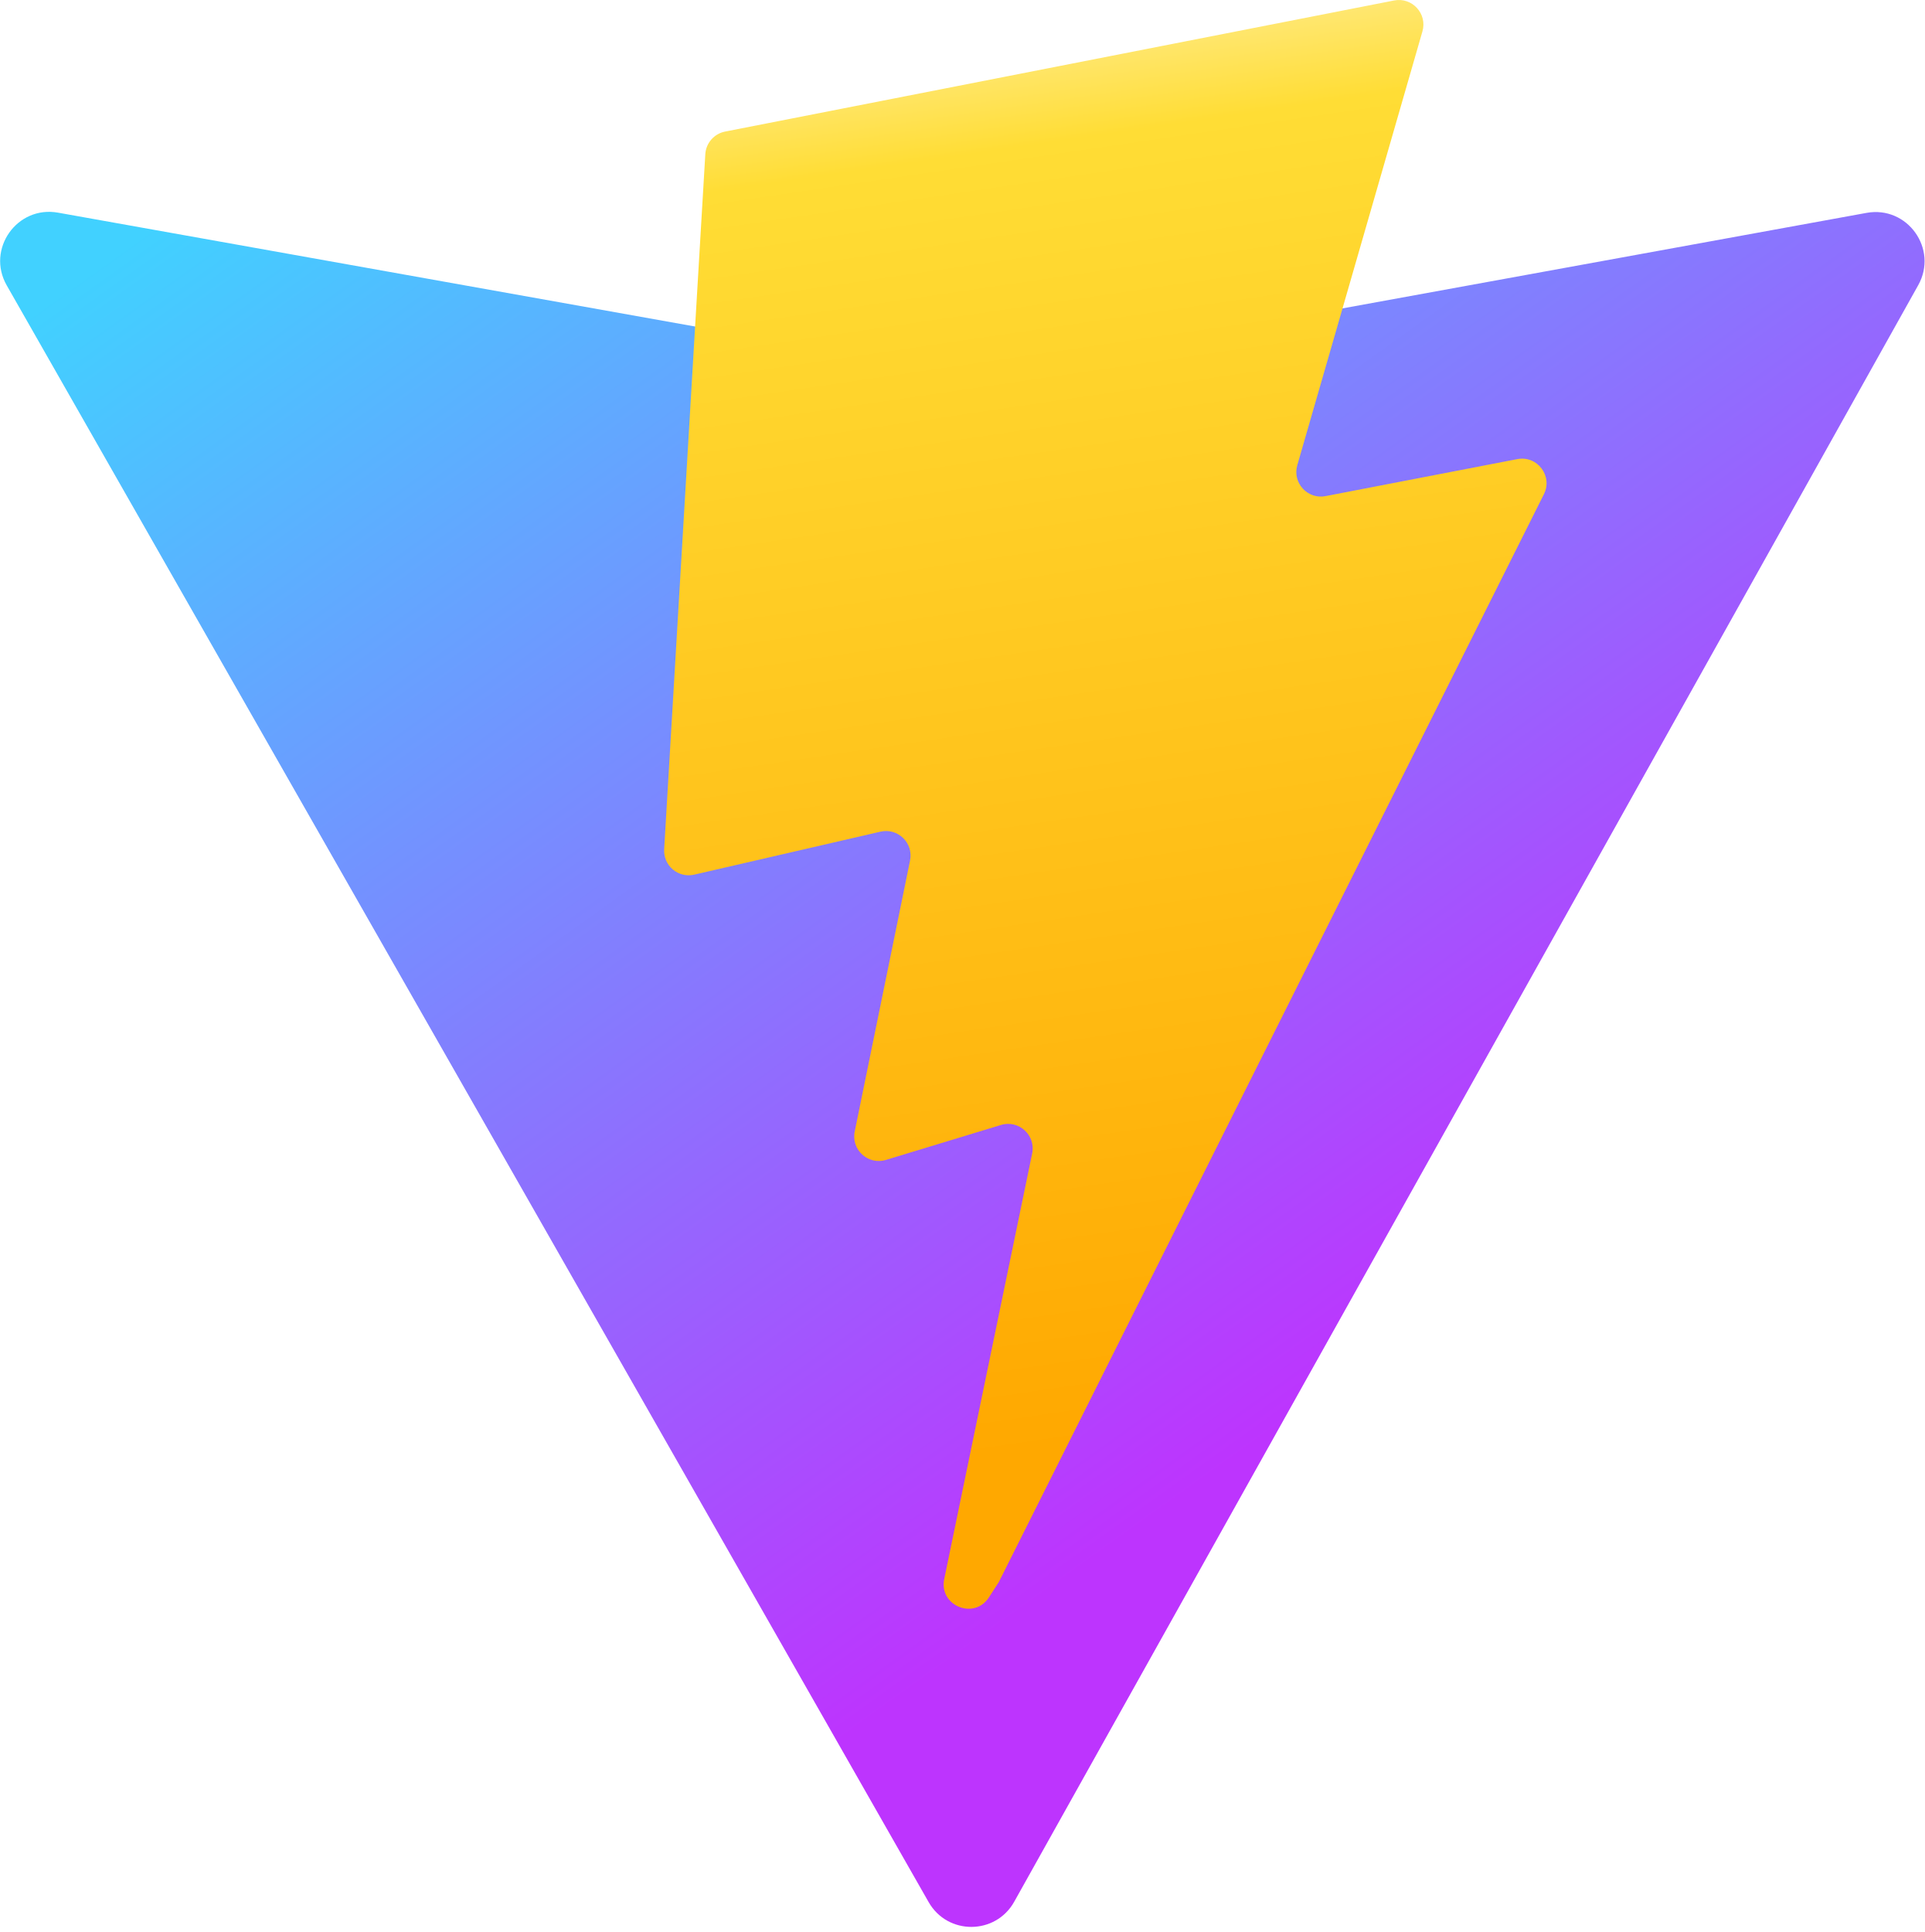
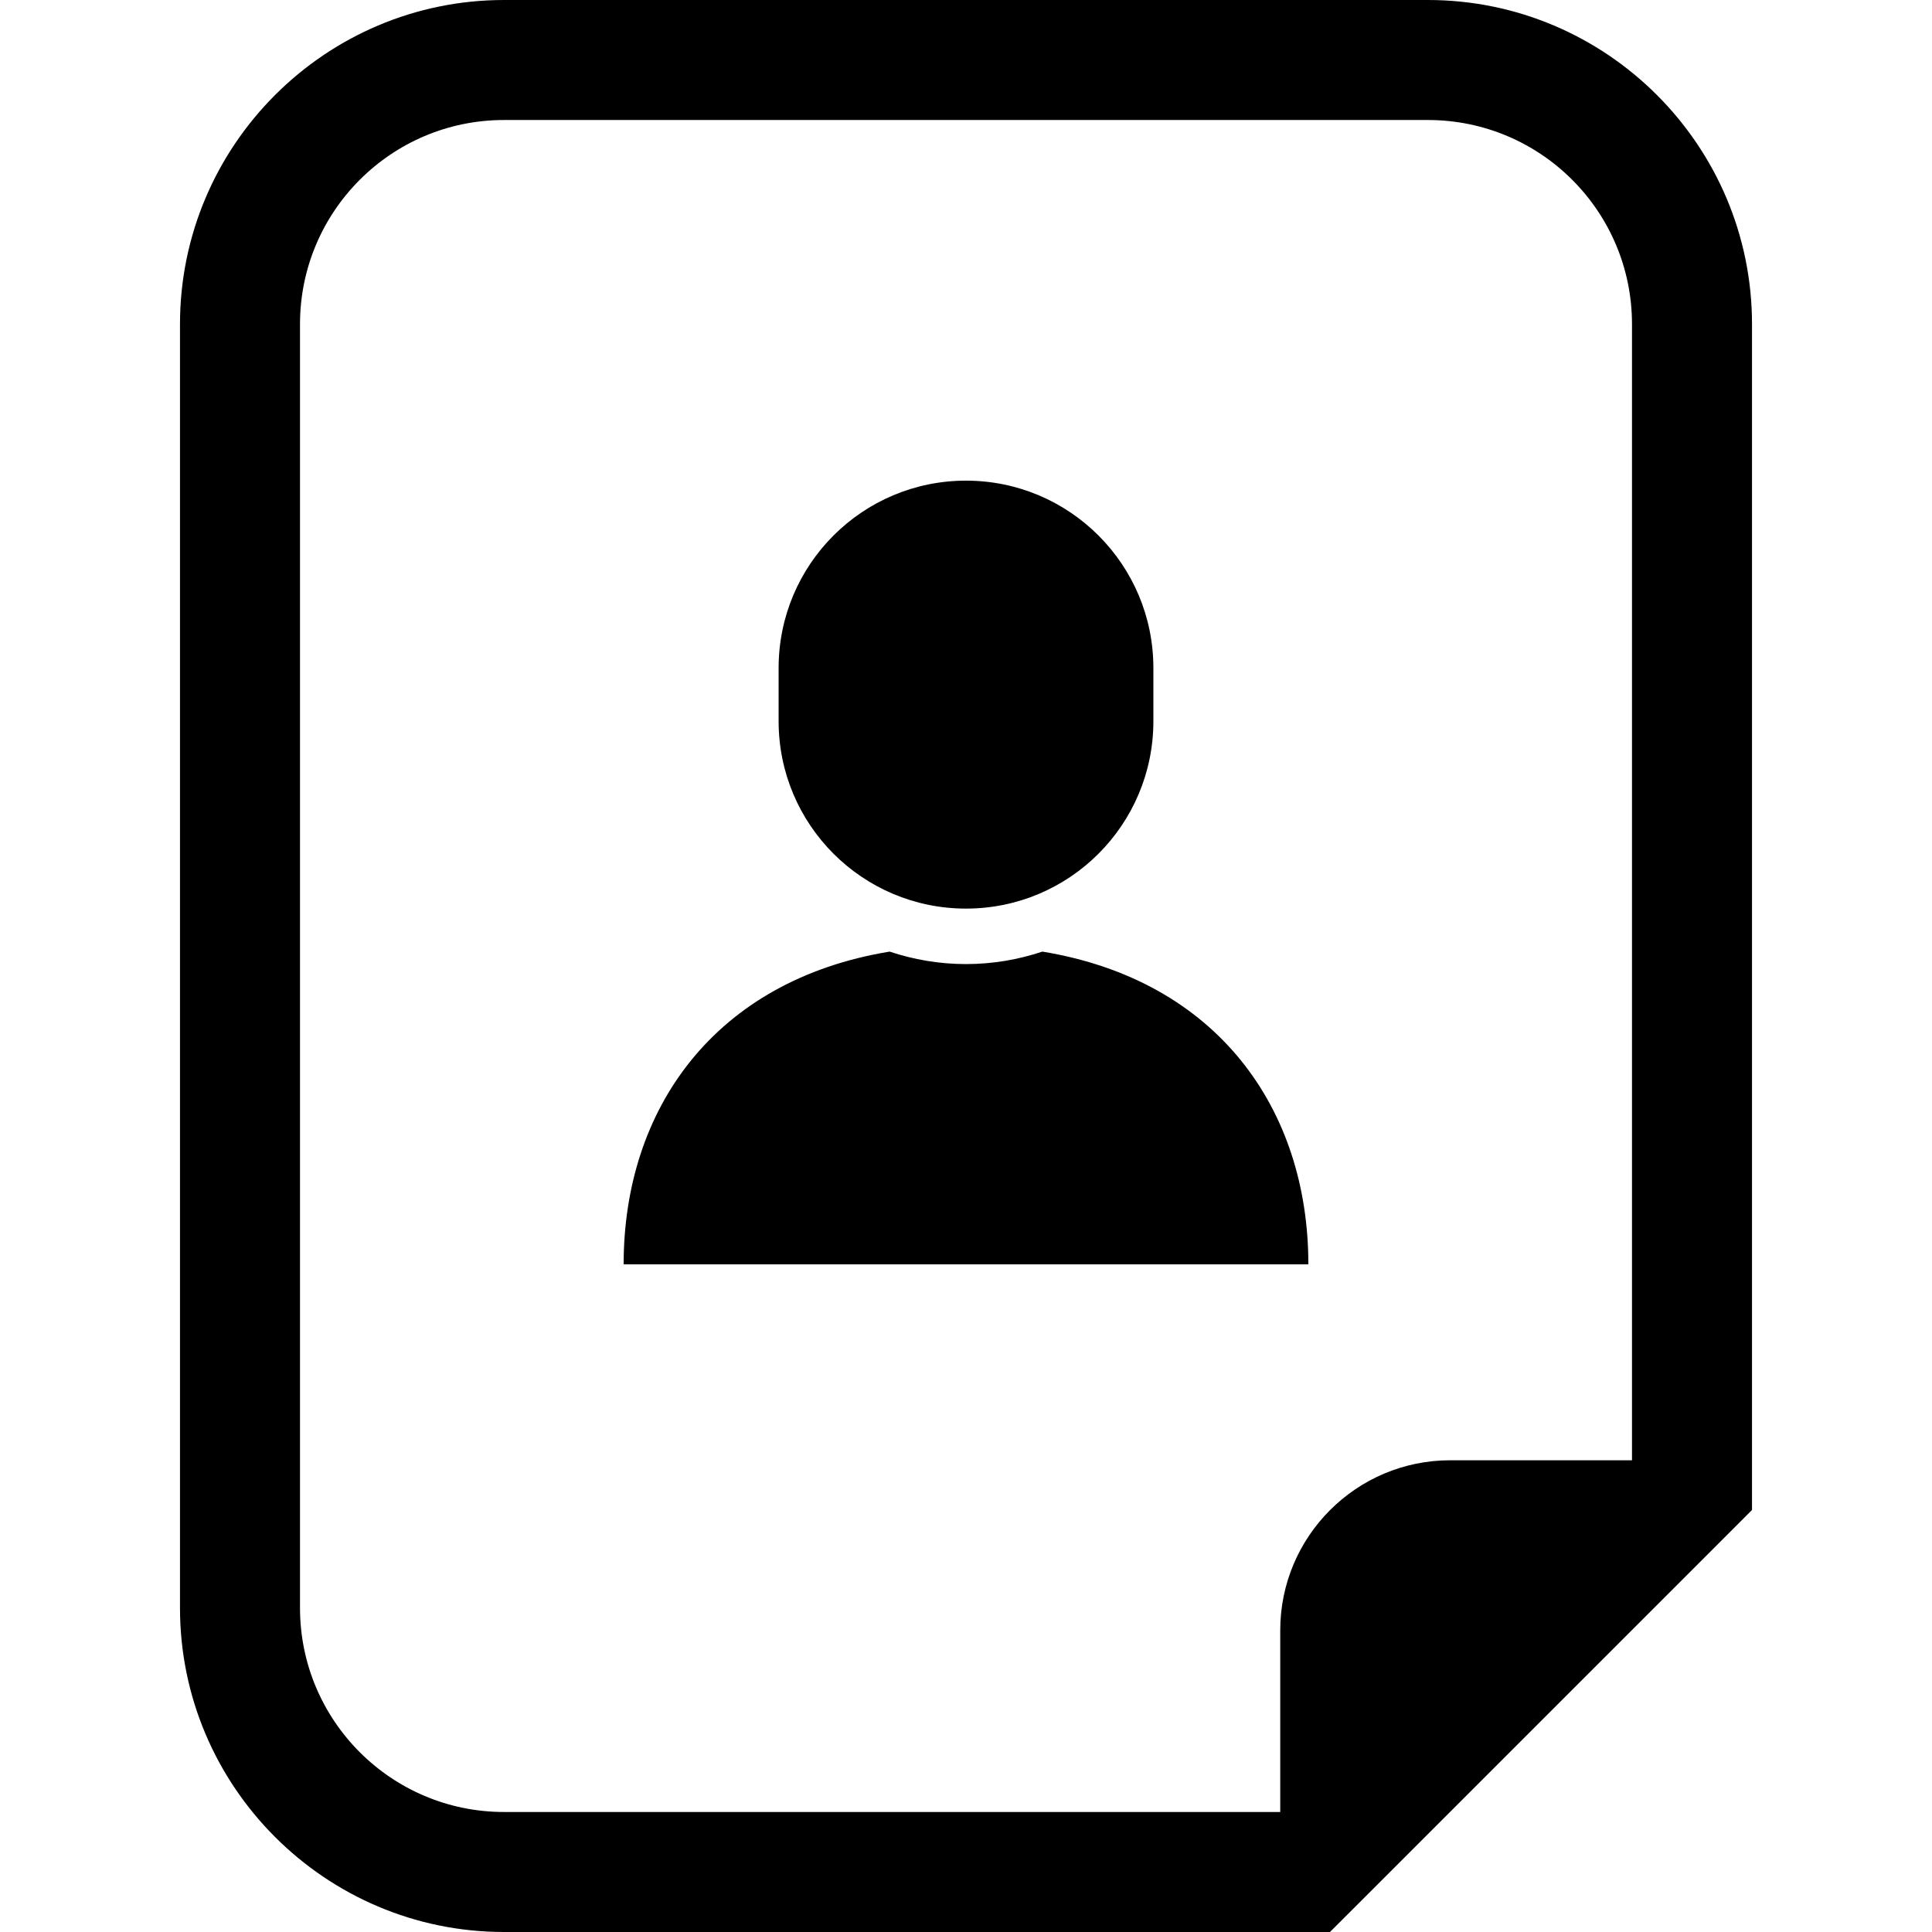
- <svg xmlns="http://www.w3.org/2000/svg" aria-hidden="true" role="img" class="iconify iconify--logos" width="31.88" height="32" preserveAspectRatio="xMidYMid meet" viewBox="0 0 256 257">
-   <defs>
-     <linearGradient id="IconifyId1813088fe1fbc01fb466" x1="-.828%" x2="57.636%" y1="7.652%" y2="78.411%">
-       <stop offset="0%" stop-color="#41D1FF" />
-       <stop offset="100%" stop-color="#BD34FE" />
-     </linearGradient>
-     <linearGradient id="IconifyId1813088fe1fbc01fb467" x1="43.376%" x2="50.316%" y1="2.242%" y2="89.03%">
-       <stop offset="0%" stop-color="#FFEA83" />
-       <stop offset="8.333%" stop-color="#FFDD35" />
-       <stop offset="100%" stop-color="#FFA800" />
-     </linearGradient>
-   </defs>
-   <path fill="url(#IconifyId1813088fe1fbc01fb466)" d="M255.153 37.938L134.897 252.976c-2.483 4.44-8.862 4.466-11.382.048L.875 37.958c-2.746-4.814 1.371-10.646 6.827-9.67l120.385 21.517a6.537 6.537 0 0 0 2.322-.004l117.867-21.483c5.438-.991 9.574 4.796 6.877 9.62Z" />
-   <path fill="url(#IconifyId1813088fe1fbc01fb467)" d="M185.432.063L96.44 17.501a3.268 3.268 0 0 0-2.634 3.014l-5.474 92.456a3.268 3.268 0 0 0 3.997 3.378l24.777-5.718c2.318-.535 4.413 1.507 3.936 3.838l-7.361 36.047c-.495 2.426 1.782 4.5 4.151 3.78l15.304-4.649c2.372-.72 4.652 1.36 4.15 3.788l-11.698 56.621c-.732 3.542 3.979 5.473 5.943 2.437l1.313-2.028l72.516-144.72c1.215-2.423-.88-5.186-3.54-4.672l-25.505 4.922c-2.396.462-4.435-1.77-3.759-4.114l16.646-57.705c.677-2.35-1.37-4.583-3.769-4.113Z" />
+ <svg xmlns="http://www.w3.org/2000/svg" height="800px" width="800px" version="1.1" id="_x32_" viewBox="0 0 512 512" xml:space="preserve" fill="#000000">
+   <g id="SVGRepo_bgCarrier" stroke-width="0" />
+   <g id="SVGRepo_tracerCarrier" stroke-linecap="round" stroke-linejoin="round" />
+   <g id="SVGRepo_iconCarrier">
+     <style type="text/css"> .st0{fill:#000000;} </style>
+     <g>
+       <path class="st0" d="M276.239,252.183c-6.37,2.127-13.165,3.308-20.239,3.308c-7.074,0-13.87-1.181-20.24-3.308 c-46.272,7.599-70.489,41.608-70.489,82.877H256h90.728C346.728,293.791,322.515,259.782,276.239,252.183z" />
+       <path class="st0" d="M256,240.788c27.43,0,49.658-22.24,49.658-49.666v-14.087c0-27.426-22.228-49.659-49.658-49.659 c-27.43,0-49.658,22.233-49.658,49.659v14.087C206.342,218.548,228.57,240.788,256,240.788z" />
+       <path class="st0" d="M378.4,0H133.582C86.234,0,47.7,38.542,47.7,85.899v340.22C47.7,473.476,86.234,512,133.582,512h205.695 h13.175l9.318-9.301l93.229-93.229l9.301-9.31v-13.174V85.899C464.3,38.542,425.766,0,378.4,0z M432.497,386.985H384.35 c-24.882,0-45.074,20.183-45.074,45.073v48.139H133.582c-29.866,0-54.078-24.221-54.078-54.078V85.899 c0-29.874,24.212-54.096,54.078-54.096H378.4c29.876,0,54.096,24.222,54.096,54.096V386.985z" />
+     </g>
+   </g>
</svg>
